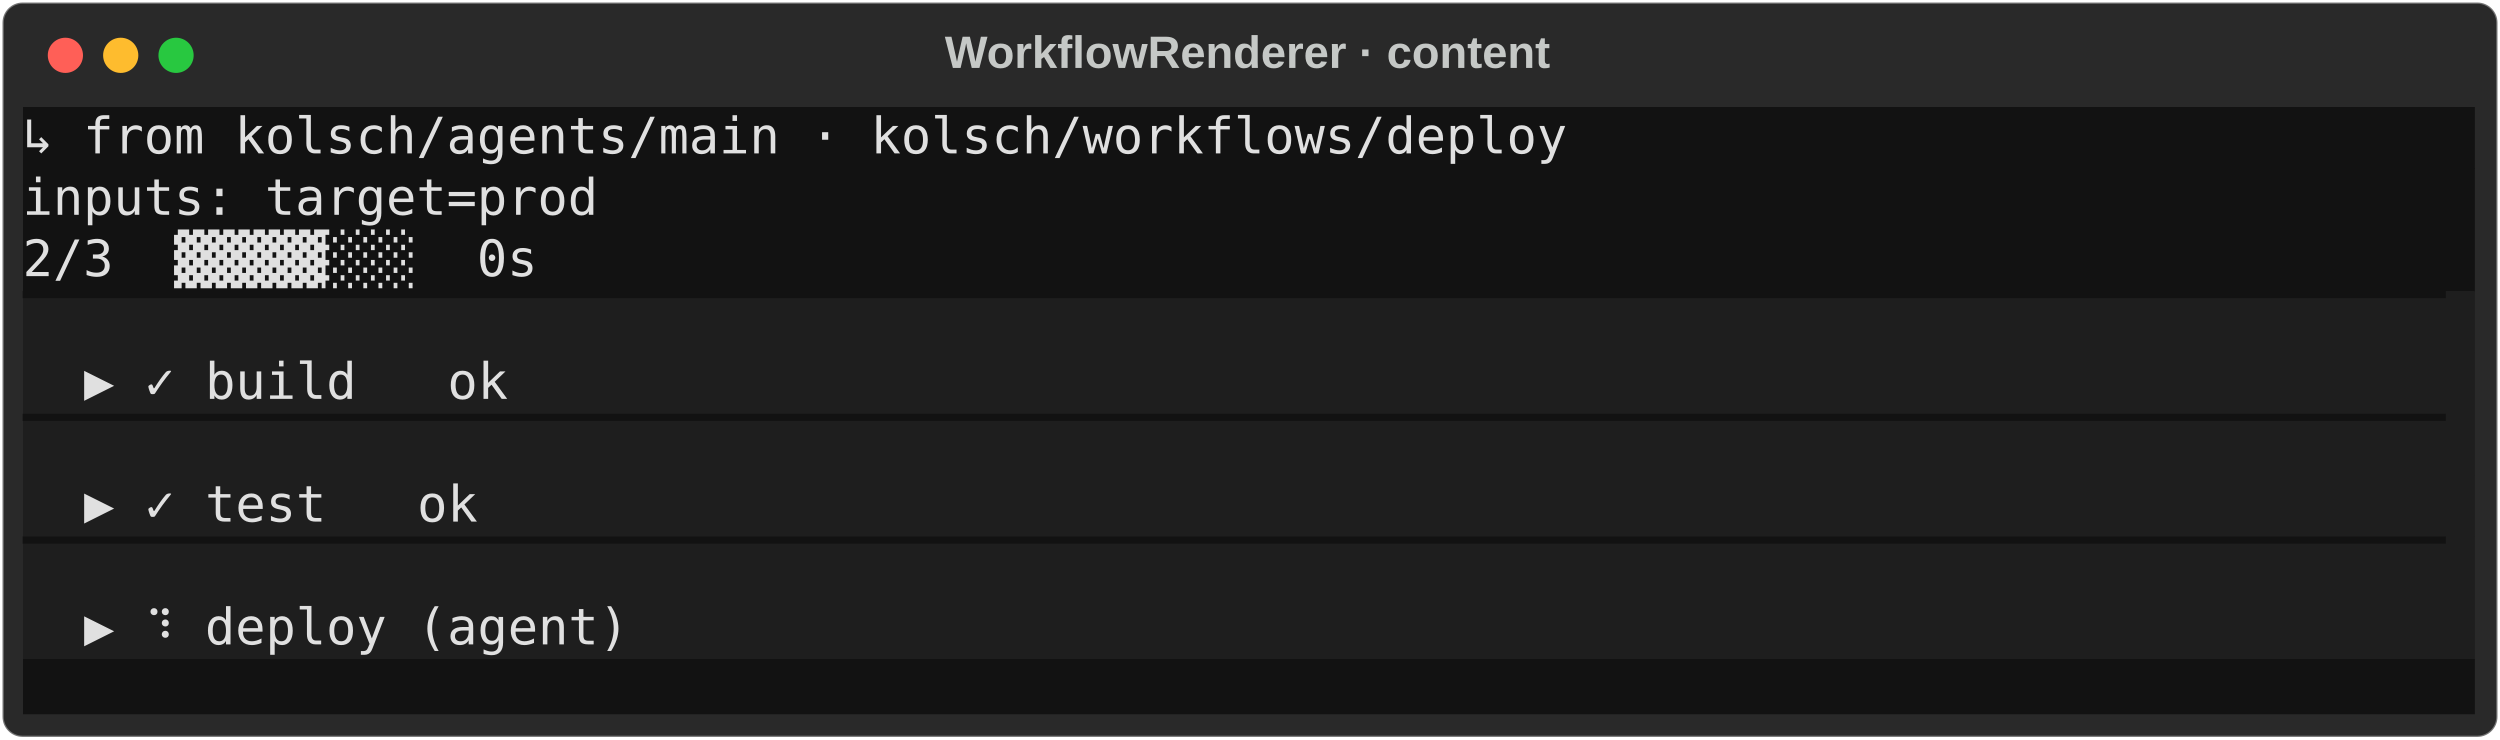
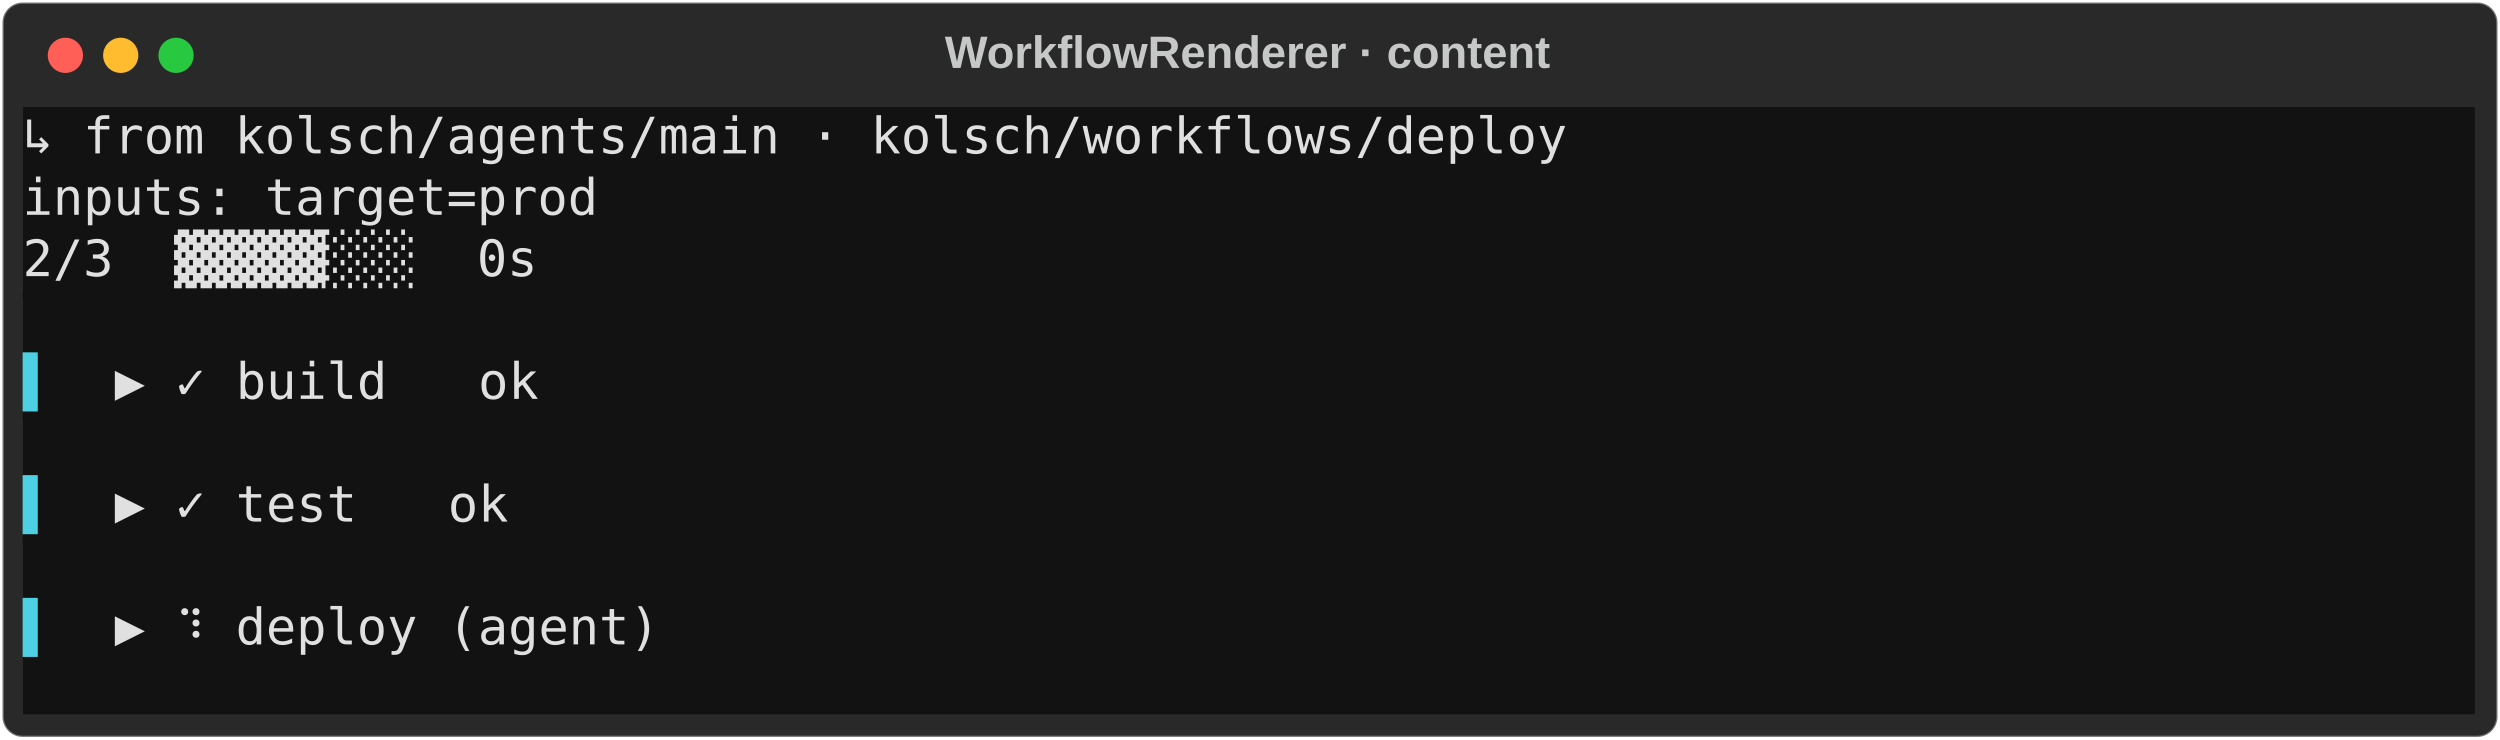
<svg xmlns="http://www.w3.org/2000/svg" class="rich-terminal" viewBox="0 0 994 294.0">
  <style>

    @font-face {
        font-family: "Fira Code";
        src: local("FiraCode-Regular"),
                url("https://cdnjs.cloudflare.com/ajax/libs/firacode/6.2.0/woff2/FiraCode-Regular.woff2") format("woff2"),
                url("https://cdnjs.cloudflare.com/ajax/libs/firacode/6.2.0/woff/FiraCode-Regular.woff") format("woff");
        font-style: normal;
        font-weight: 400;
    }
    @font-face {
        font-family: "Fira Code";
        src: local("FiraCode-Bold"),
                url("https://cdnjs.cloudflare.com/ajax/libs/firacode/6.2.0/woff2/FiraCode-Bold.woff2") format("woff2"),
                url("https://cdnjs.cloudflare.com/ajax/libs/firacode/6.2.0/woff/FiraCode-Bold.woff") format("woff");
        font-style: bold;
        font-weight: 700;
    }

-     .terminal-66397805-matrix {
+     .terminal-4065374148-matrix {
        font-family: Fira Code, monospace;
        font-size: 20px;
        line-height: 24.4px;
        font-variant-east-asian: full-width;
    }

-     .terminal-66397805-title {
+     .terminal-4065374148-title {
        font-size: 18px;
        font-weight: bold;
        font-family: arial;
    }

-     .terminal-66397805-r1 { fill: #e0e0e0 }
- .terminal-66397805-r2 { fill: #c5c8c6 }
- .terminal-66397805-r3 { fill: #121212 }
+     .terminal-4065374148-r1 { fill: #e0e0e0 }
+ .terminal-4065374148-r2 { fill: #c5c8c6 }
+ .terminal-4065374148-r3 { fill: #121212 }
+ .terminal-4065374148-r4 { fill: #4dd0e1 }
    </style>
  <defs>
-     <clipPath id="terminal-66397805-clip-terminal">
+     <clipPath id="terminal-4065374148-clip-terminal">
      <rect x="0" y="0" width="975.0" height="243.0" />
    </clipPath>
-     <clipPath id="terminal-66397805-line-0">
+     <clipPath id="terminal-4065374148-line-0">
      <rect x="0" y="1.5" width="976" height="24.65" />
    </clipPath>
-     <clipPath id="terminal-66397805-line-1">
+     <clipPath id="terminal-4065374148-line-1">
      <rect x="0" y="25.9" width="976" height="24.65" />
    </clipPath>
-     <clipPath id="terminal-66397805-line-2">
+     <clipPath id="terminal-4065374148-line-2">
      <rect x="0" y="50.3" width="976" height="24.65" />
    </clipPath>
-     <clipPath id="terminal-66397805-line-3">
+     <clipPath id="terminal-4065374148-line-3">
      <rect x="0" y="74.7" width="976" height="24.65" />
    </clipPath>
-     <clipPath id="terminal-66397805-line-4">
+     <clipPath id="terminal-4065374148-line-4">
      <rect x="0" y="99.1" width="976" height="24.65" />
    </clipPath>
-     <clipPath id="terminal-66397805-line-5">
+     <clipPath id="terminal-4065374148-line-5">
      <rect x="0" y="123.5" width="976" height="24.65" />
    </clipPath>
-     <clipPath id="terminal-66397805-line-6">
+     <clipPath id="terminal-4065374148-line-6">
      <rect x="0" y="147.9" width="976" height="24.65" />
    </clipPath>
-     <clipPath id="terminal-66397805-line-7">
+     <clipPath id="terminal-4065374148-line-7">
      <rect x="0" y="172.3" width="976" height="24.65" />
    </clipPath>
-     <clipPath id="terminal-66397805-line-8">
+     <clipPath id="terminal-4065374148-line-8">
      <rect x="0" y="196.7" width="976" height="24.65" />
    </clipPath>
  </defs>
  <rect fill="#292929" stroke="rgba(255,255,255,0.35)" stroke-width="1" x="1" y="1" width="992" height="292" rx="8" />
-   <text class="terminal-66397805-title" fill="#c5c8c6" text-anchor="middle" x="496" y="27">WorkflowRenderer · content</text>
+   <text class="terminal-4065374148-title" fill="#c5c8c6" text-anchor="middle" x="496" y="27">WorkflowRenderer · content</text>
  <g transform="translate(26,22)">
    <circle cx="0" cy="0" r="7" fill="#ff5f57" />
    <circle cx="22" cy="0" r="7" fill="#febc2e" />
    <circle cx="44" cy="0" r="7" fill="#28c840" />
  </g>
-   <g transform="translate(9, 41)" clip-path="url(#terminal-66397805-clip-terminal)">
+   <g transform="translate(9, 41)" clip-path="url(#terminal-4065374148-clip-terminal)">
    <rect fill="#121212" x="0" y="1.5" width="622.2" height="24.65" shape-rendering="crispEdges" />
    <rect fill="#121212" x="622.2" y="1.5" width="353.8" height="24.65" shape-rendering="crispEdges" />
    <rect fill="#121212" x="0" y="25.9" width="231.8" height="24.65" shape-rendering="crispEdges" />
    <rect fill="#121212" x="231.8" y="25.9" width="744.2" height="24.65" shape-rendering="crispEdges" />
    <rect fill="#121212" x="0" y="50.3" width="207.4" height="24.65" shape-rendering="crispEdges" />
    <rect fill="#121212" x="207.4" y="50.3" width="768.6" height="24.65" shape-rendering="crispEdges" />
-     <rect fill="#1e1e1e" x="0" y="74.7" width="976" height="24.65" shape-rendering="crispEdges" />
-     <rect fill="#1e1e1e" x="0" y="99.1" width="12.2" height="24.65" shape-rendering="crispEdges" />
-     <rect fill="#1e1e1e" x="12.2" y="99.1" width="12.2" height="24.65" shape-rendering="crispEdges" />
-     <rect fill="#1e1e1e" x="24.4" y="99.1" width="170.8" height="24.65" shape-rendering="crispEdges" />
-     <rect fill="#1e1e1e" x="195.2" y="99.1" width="12.2" height="24.65" shape-rendering="crispEdges" />
-     <rect fill="#1e1e1e" x="207.4" y="99.1" width="756.4" height="24.65" shape-rendering="crispEdges" />
-     <rect fill="#1e1e1e" x="963.8" y="99.1" width="12.2" height="24.65" shape-rendering="crispEdges" />
-     <rect fill="#1e1e1e" x="0" y="123.5" width="976" height="24.65" shape-rendering="crispEdges" />
-     <rect fill="#1e1e1e" x="0" y="147.9" width="12.2" height="24.65" shape-rendering="crispEdges" />
-     <rect fill="#1e1e1e" x="12.2" y="147.9" width="12.2" height="24.65" shape-rendering="crispEdges" />
-     <rect fill="#1e1e1e" x="24.4" y="147.9" width="158.6" height="24.65" shape-rendering="crispEdges" />
-     <rect fill="#1e1e1e" x="183" y="147.9" width="12.2" height="24.65" shape-rendering="crispEdges" />
-     <rect fill="#1e1e1e" x="195.2" y="147.9" width="768.6" height="24.65" shape-rendering="crispEdges" />
-     <rect fill="#1e1e1e" x="963.8" y="147.9" width="12.2" height="24.65" shape-rendering="crispEdges" />
-     <rect fill="#1e1e1e" x="0" y="172.3" width="976" height="24.65" shape-rendering="crispEdges" />
-     <rect fill="#1e1e1e" x="0" y="196.7" width="12.2" height="24.65" shape-rendering="crispEdges" />
-     <rect fill="#1e1e1e" x="12.2" y="196.7" width="12.2" height="24.65" shape-rendering="crispEdges" />
-     <rect fill="#1e1e1e" x="24.4" y="196.7" width="219.6" height="24.65" shape-rendering="crispEdges" />
-     <rect fill="#1e1e1e" x="244" y="196.7" width="12.2" height="24.65" shape-rendering="crispEdges" />
-     <rect fill="#1e1e1e" x="256.2" y="196.7" width="707.6" height="24.65" shape-rendering="crispEdges" />
-     <rect fill="#1e1e1e" x="963.8" y="196.7" width="12.2" height="24.65" shape-rendering="crispEdges" />
+     <rect fill="#121212" x="0" y="74.7" width="12.2" height="24.65" shape-rendering="crispEdges" />
+     <rect fill="#121212" x="12.2" y="74.7" width="963.8" height="24.65" shape-rendering="crispEdges" />
+     <rect fill="#121212" x="0" y="99.1" width="12.2" height="24.65" shape-rendering="crispEdges" />
+     <rect fill="#121212" x="12.2" y="99.1" width="12.2" height="24.65" shape-rendering="crispEdges" />
+     <rect fill="#121212" x="24.4" y="99.1" width="12.2" height="24.65" shape-rendering="crispEdges" />
+     <rect fill="#121212" x="36.6" y="99.1" width="170.8" height="24.65" shape-rendering="crispEdges" />
+     <rect fill="#121212" x="207.4" y="99.1" width="12.2" height="24.65" shape-rendering="crispEdges" />
+     <rect fill="#121212" x="219.6" y="99.1" width="744.2" height="24.65" shape-rendering="crispEdges" />
+     <rect fill="#121212" x="963.8" y="99.1" width="12.2" height="24.65" shape-rendering="crispEdges" />
+     <rect fill="#121212" x="0" y="123.5" width="12.2" height="24.65" shape-rendering="crispEdges" />
+     <rect fill="#121212" x="12.2" y="123.5" width="963.8" height="24.65" shape-rendering="crispEdges" />
+     <rect fill="#121212" x="0" y="147.9" width="12.2" height="24.65" shape-rendering="crispEdges" />
+     <rect fill="#121212" x="12.2" y="147.9" width="12.2" height="24.65" shape-rendering="crispEdges" />
+     <rect fill="#121212" x="24.4" y="147.9" width="12.2" height="24.65" shape-rendering="crispEdges" />
+     <rect fill="#121212" x="36.6" y="147.9" width="158.6" height="24.65" shape-rendering="crispEdges" />
+     <rect fill="#121212" x="195.2" y="147.9" width="12.2" height="24.65" shape-rendering="crispEdges" />
+     <rect fill="#121212" x="207.4" y="147.9" width="756.4" height="24.65" shape-rendering="crispEdges" />
+     <rect fill="#121212" x="963.8" y="147.9" width="12.2" height="24.65" shape-rendering="crispEdges" />
+     <rect fill="#121212" x="0" y="172.3" width="12.2" height="24.65" shape-rendering="crispEdges" />
+     <rect fill="#121212" x="12.2" y="172.3" width="963.8" height="24.65" shape-rendering="crispEdges" />
+     <rect fill="#121212" x="0" y="196.7" width="12.2" height="24.65" shape-rendering="crispEdges" />
+     <rect fill="#121212" x="12.2" y="196.7" width="12.2" height="24.65" shape-rendering="crispEdges" />
+     <rect fill="#121212" x="24.4" y="196.7" width="12.2" height="24.65" shape-rendering="crispEdges" />
+     <rect fill="#121212" x="36.6" y="196.7" width="219.6" height="24.65" shape-rendering="crispEdges" />
+     <rect fill="#121212" x="256.2" y="196.7" width="12.2" height="24.65" shape-rendering="crispEdges" />
+     <rect fill="#121212" x="268.4" y="196.7" width="695.4" height="24.65" shape-rendering="crispEdges" />
+     <rect fill="#121212" x="963.8" y="196.7" width="12.2" height="24.65" shape-rendering="crispEdges" />
    <rect fill="#121212" x="0" y="221.1" width="0" height="24.65" shape-rendering="crispEdges" />
    <rect fill="#121212" x="0" y="221.1" width="976" height="24.65" shape-rendering="crispEdges" />
-     <g class="terminal-66397805-matrix">
-       <text class="terminal-66397805-r1" x="0" y="20" textLength="622.2" clip-path="url(#terminal-66397805-line-0)">↳ from kolsch/agents/main · kolsch/workflows/deploy</text>
-       <text class="terminal-66397805-r2" x="976" y="20" textLength="12.2" clip-path="url(#terminal-66397805-line-0)">
+     <g class="terminal-4065374148-matrix">
+       <text class="terminal-4065374148-r1" x="0" y="20" textLength="622.2" clip-path="url(#terminal-4065374148-line-0)">↳ from kolsch/agents/main · kolsch/workflows/deploy</text>
+       <text class="terminal-4065374148-r2" x="976" y="20" textLength="12.2" clip-path="url(#terminal-4065374148-line-0)">
</text>
-       <text class="terminal-66397805-r1" x="0" y="44.4" textLength="231.8" clip-path="url(#terminal-66397805-line-1)">inputs: target=prod</text>
-       <text class="terminal-66397805-r2" x="976" y="44.4" textLength="12.2" clip-path="url(#terminal-66397805-line-1)">
+       <text class="terminal-4065374148-r1" x="0" y="44.4" textLength="231.8" clip-path="url(#terminal-4065374148-line-1)">inputs: target=prod</text>
+       <text class="terminal-4065374148-r2" x="976" y="44.4" textLength="12.2" clip-path="url(#terminal-4065374148-line-1)">
</text>
-       <text class="terminal-66397805-r1" x="0" y="68.8" textLength="207.4" clip-path="url(#terminal-66397805-line-2)">2/3  ▓▓▓▓▓░░░  0s</text>
-       <text class="terminal-66397805-r2" x="976" y="68.8" textLength="12.2" clip-path="url(#terminal-66397805-line-2)">
+       <text class="terminal-4065374148-r1" x="0" y="68.8" textLength="207.4" clip-path="url(#terminal-4065374148-line-2)">2/3  ▓▓▓▓▓░░░  0s</text>
+       <text class="terminal-4065374148-r2" x="976" y="68.8" textLength="12.2" clip-path="url(#terminal-4065374148-line-2)">
</text>
-       <text class="terminal-66397805-r3" x="0" y="93.2" textLength="976" clip-path="url(#terminal-66397805-line-3)">▔▔▔▔▔▔▔▔▔▔▔▔▔▔▔▔▔▔▔▔▔▔▔▔▔▔▔▔▔▔▔▔▔▔▔▔▔▔▔▔▔▔▔▔▔▔▔▔▔▔▔▔▔▔▔▔▔▔▔▔▔▔▔▔▔▔▔▔▔▔▔▔▔▔▔▔▔▔▔▔</text>
-       <text class="terminal-66397805-r2" x="976" y="93.2" textLength="12.2" clip-path="url(#terminal-66397805-line-3)">
+       <text class="terminal-4065374148-r3" x="0" y="93.2" textLength="12.2" clip-path="url(#terminal-4065374148-line-3)">▔</text>
+       <text class="terminal-4065374148-r3" x="12.2" y="93.2" textLength="963.8" clip-path="url(#terminal-4065374148-line-3)">▔▔▔▔▔▔▔▔▔▔▔▔▔▔▔▔▔▔▔▔▔▔▔▔▔▔▔▔▔▔▔▔▔▔▔▔▔▔▔▔▔▔▔▔▔▔▔▔▔▔▔▔▔▔▔▔▔▔▔▔▔▔▔▔▔▔▔▔▔▔▔▔▔▔▔▔▔▔▔</text>
+       <text class="terminal-4065374148-r2" x="976" y="93.2" textLength="12.2" clip-path="url(#terminal-4065374148-line-3)">
</text>
-       <text class="terminal-66397805-r1" x="24.4" y="117.6" textLength="170.8" clip-path="url(#terminal-66397805-line-4)">▶ ✓ build   ok</text>
-       <text class="terminal-66397805-r2" x="976" y="117.6" textLength="12.2" clip-path="url(#terminal-66397805-line-4)">
+       <text class="terminal-4065374148-r4" x="0" y="117.6" textLength="12.2" clip-path="url(#terminal-4065374148-line-4)">▌</text>
+       <text class="terminal-4065374148-r1" x="36.6" y="117.6" textLength="170.8" clip-path="url(#terminal-4065374148-line-4)">▶ ✓ build   ok</text>
+       <text class="terminal-4065374148-r2" x="976" y="117.6" textLength="12.2" clip-path="url(#terminal-4065374148-line-4)">
</text>
-       <text class="terminal-66397805-r3" x="0" y="142" textLength="976" clip-path="url(#terminal-66397805-line-5)">▔▔▔▔▔▔▔▔▔▔▔▔▔▔▔▔▔▔▔▔▔▔▔▔▔▔▔▔▔▔▔▔▔▔▔▔▔▔▔▔▔▔▔▔▔▔▔▔▔▔▔▔▔▔▔▔▔▔▔▔▔▔▔▔▔▔▔▔▔▔▔▔▔▔▔▔▔▔▔▔</text>
-       <text class="terminal-66397805-r2" x="976" y="142" textLength="12.2" clip-path="url(#terminal-66397805-line-5)">
+       <text class="terminal-4065374148-r3" x="0" y="142" textLength="12.2" clip-path="url(#terminal-4065374148-line-5)">▔</text>
+       <text class="terminal-4065374148-r3" x="12.2" y="142" textLength="963.8" clip-path="url(#terminal-4065374148-line-5)">▔▔▔▔▔▔▔▔▔▔▔▔▔▔▔▔▔▔▔▔▔▔▔▔▔▔▔▔▔▔▔▔▔▔▔▔▔▔▔▔▔▔▔▔▔▔▔▔▔▔▔▔▔▔▔▔▔▔▔▔▔▔▔▔▔▔▔▔▔▔▔▔▔▔▔▔▔▔▔</text>
+       <text class="terminal-4065374148-r2" x="976" y="142" textLength="12.2" clip-path="url(#terminal-4065374148-line-5)">
</text>
-       <text class="terminal-66397805-r1" x="24.4" y="166.4" textLength="158.6" clip-path="url(#terminal-66397805-line-6)">▶ ✓ test   ok</text>
-       <text class="terminal-66397805-r2" x="976" y="166.4" textLength="12.2" clip-path="url(#terminal-66397805-line-6)">
+       <text class="terminal-4065374148-r4" x="0" y="166.4" textLength="12.2" clip-path="url(#terminal-4065374148-line-6)">▌</text>
+       <text class="terminal-4065374148-r1" x="36.6" y="166.4" textLength="158.6" clip-path="url(#terminal-4065374148-line-6)">▶ ✓ test   ok</text>
+       <text class="terminal-4065374148-r2" x="976" y="166.4" textLength="12.2" clip-path="url(#terminal-4065374148-line-6)">
</text>
-       <text class="terminal-66397805-r3" x="0" y="190.8" textLength="976" clip-path="url(#terminal-66397805-line-7)">▔▔▔▔▔▔▔▔▔▔▔▔▔▔▔▔▔▔▔▔▔▔▔▔▔▔▔▔▔▔▔▔▔▔▔▔▔▔▔▔▔▔▔▔▔▔▔▔▔▔▔▔▔▔▔▔▔▔▔▔▔▔▔▔▔▔▔▔▔▔▔▔▔▔▔▔▔▔▔▔</text>
-       <text class="terminal-66397805-r2" x="976" y="190.8" textLength="12.2" clip-path="url(#terminal-66397805-line-7)">
+       <text class="terminal-4065374148-r3" x="0" y="190.8" textLength="12.2" clip-path="url(#terminal-4065374148-line-7)">▔</text>
+       <text class="terminal-4065374148-r3" x="12.2" y="190.8" textLength="963.8" clip-path="url(#terminal-4065374148-line-7)">▔▔▔▔▔▔▔▔▔▔▔▔▔▔▔▔▔▔▔▔▔▔▔▔▔▔▔▔▔▔▔▔▔▔▔▔▔▔▔▔▔▔▔▔▔▔▔▔▔▔▔▔▔▔▔▔▔▔▔▔▔▔▔▔▔▔▔▔▔▔▔▔▔▔▔▔▔▔▔</text>
+       <text class="terminal-4065374148-r2" x="976" y="190.8" textLength="12.2" clip-path="url(#terminal-4065374148-line-7)">
</text>
-       <text class="terminal-66397805-r1" x="24.4" y="215.2" textLength="219.6" clip-path="url(#terminal-66397805-line-8)">▶ ⠹ deploy (agent)</text>
-       <text class="terminal-66397805-r2" x="976" y="215.2" textLength="12.2" clip-path="url(#terminal-66397805-line-8)">
+       <text class="terminal-4065374148-r4" x="0" y="215.2" textLength="12.2" clip-path="url(#terminal-4065374148-line-8)">▌</text>
+       <text class="terminal-4065374148-r1" x="36.6" y="215.2" textLength="219.6" clip-path="url(#terminal-4065374148-line-8)">▶ ⠹ deploy (agent)</text>
+       <text class="terminal-4065374148-r2" x="976" y="215.2" textLength="12.2" clip-path="url(#terminal-4065374148-line-8)">
</text>
    </g>
  </g>
</svg>
